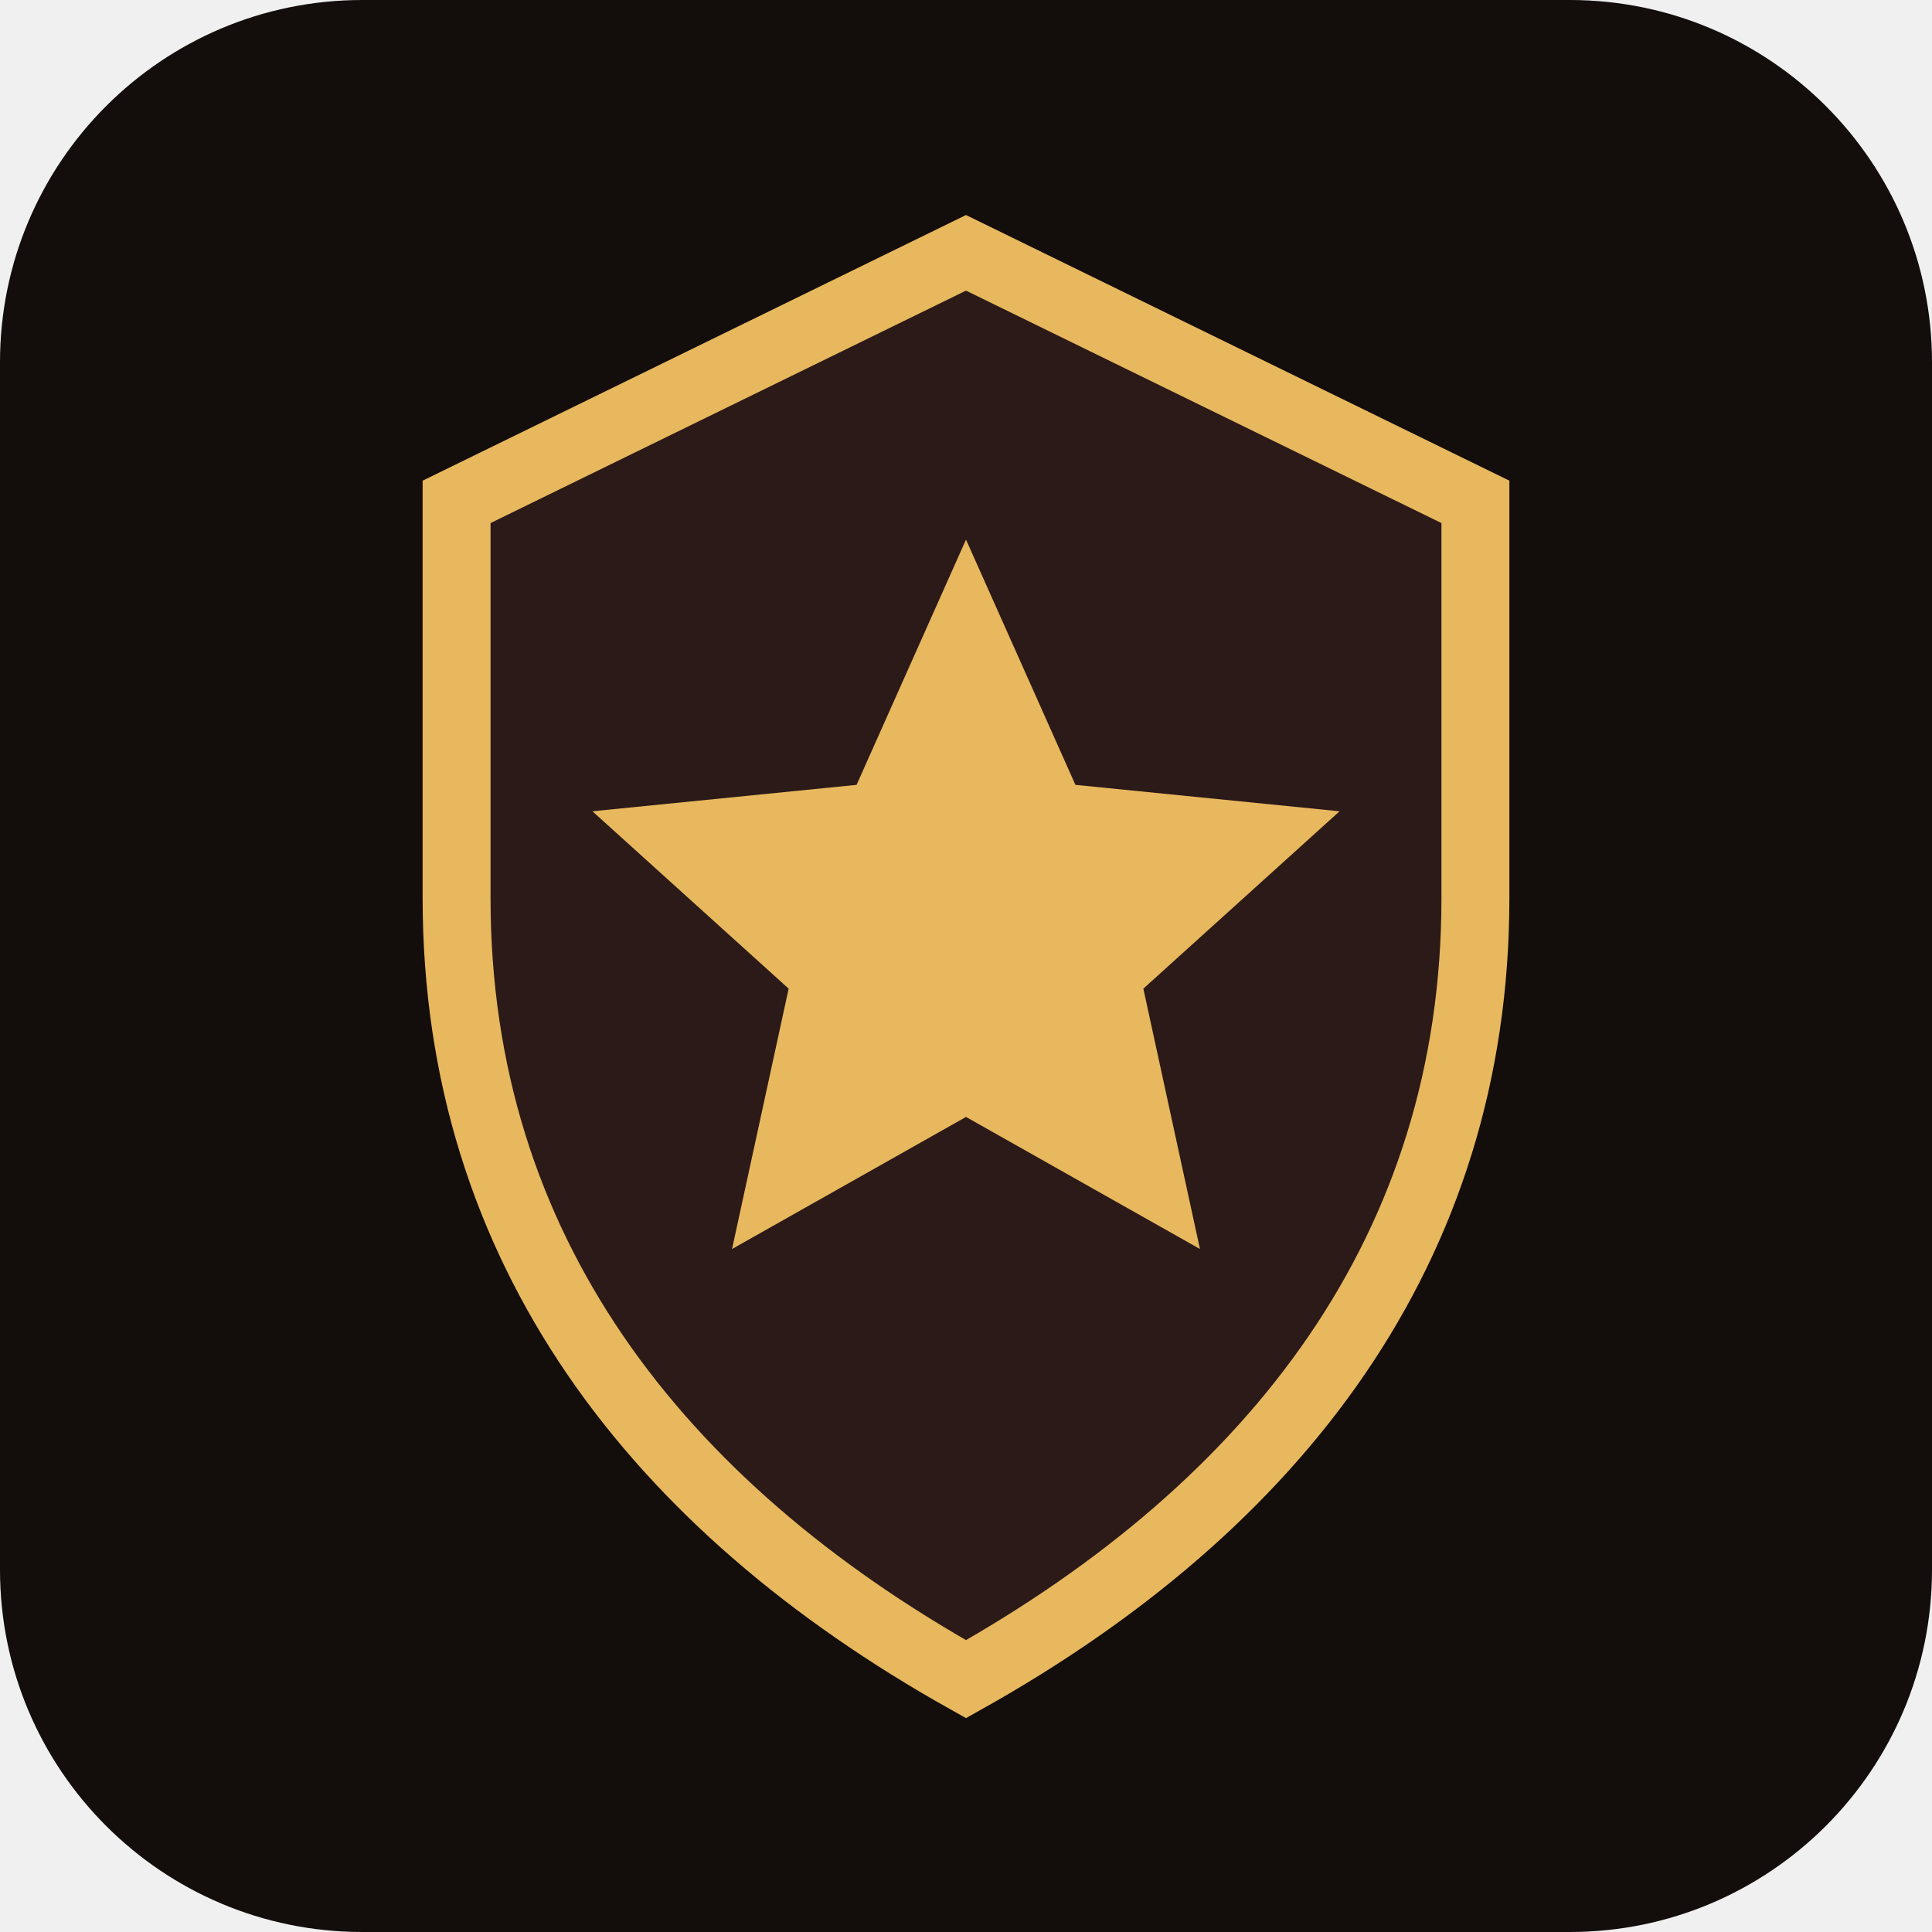
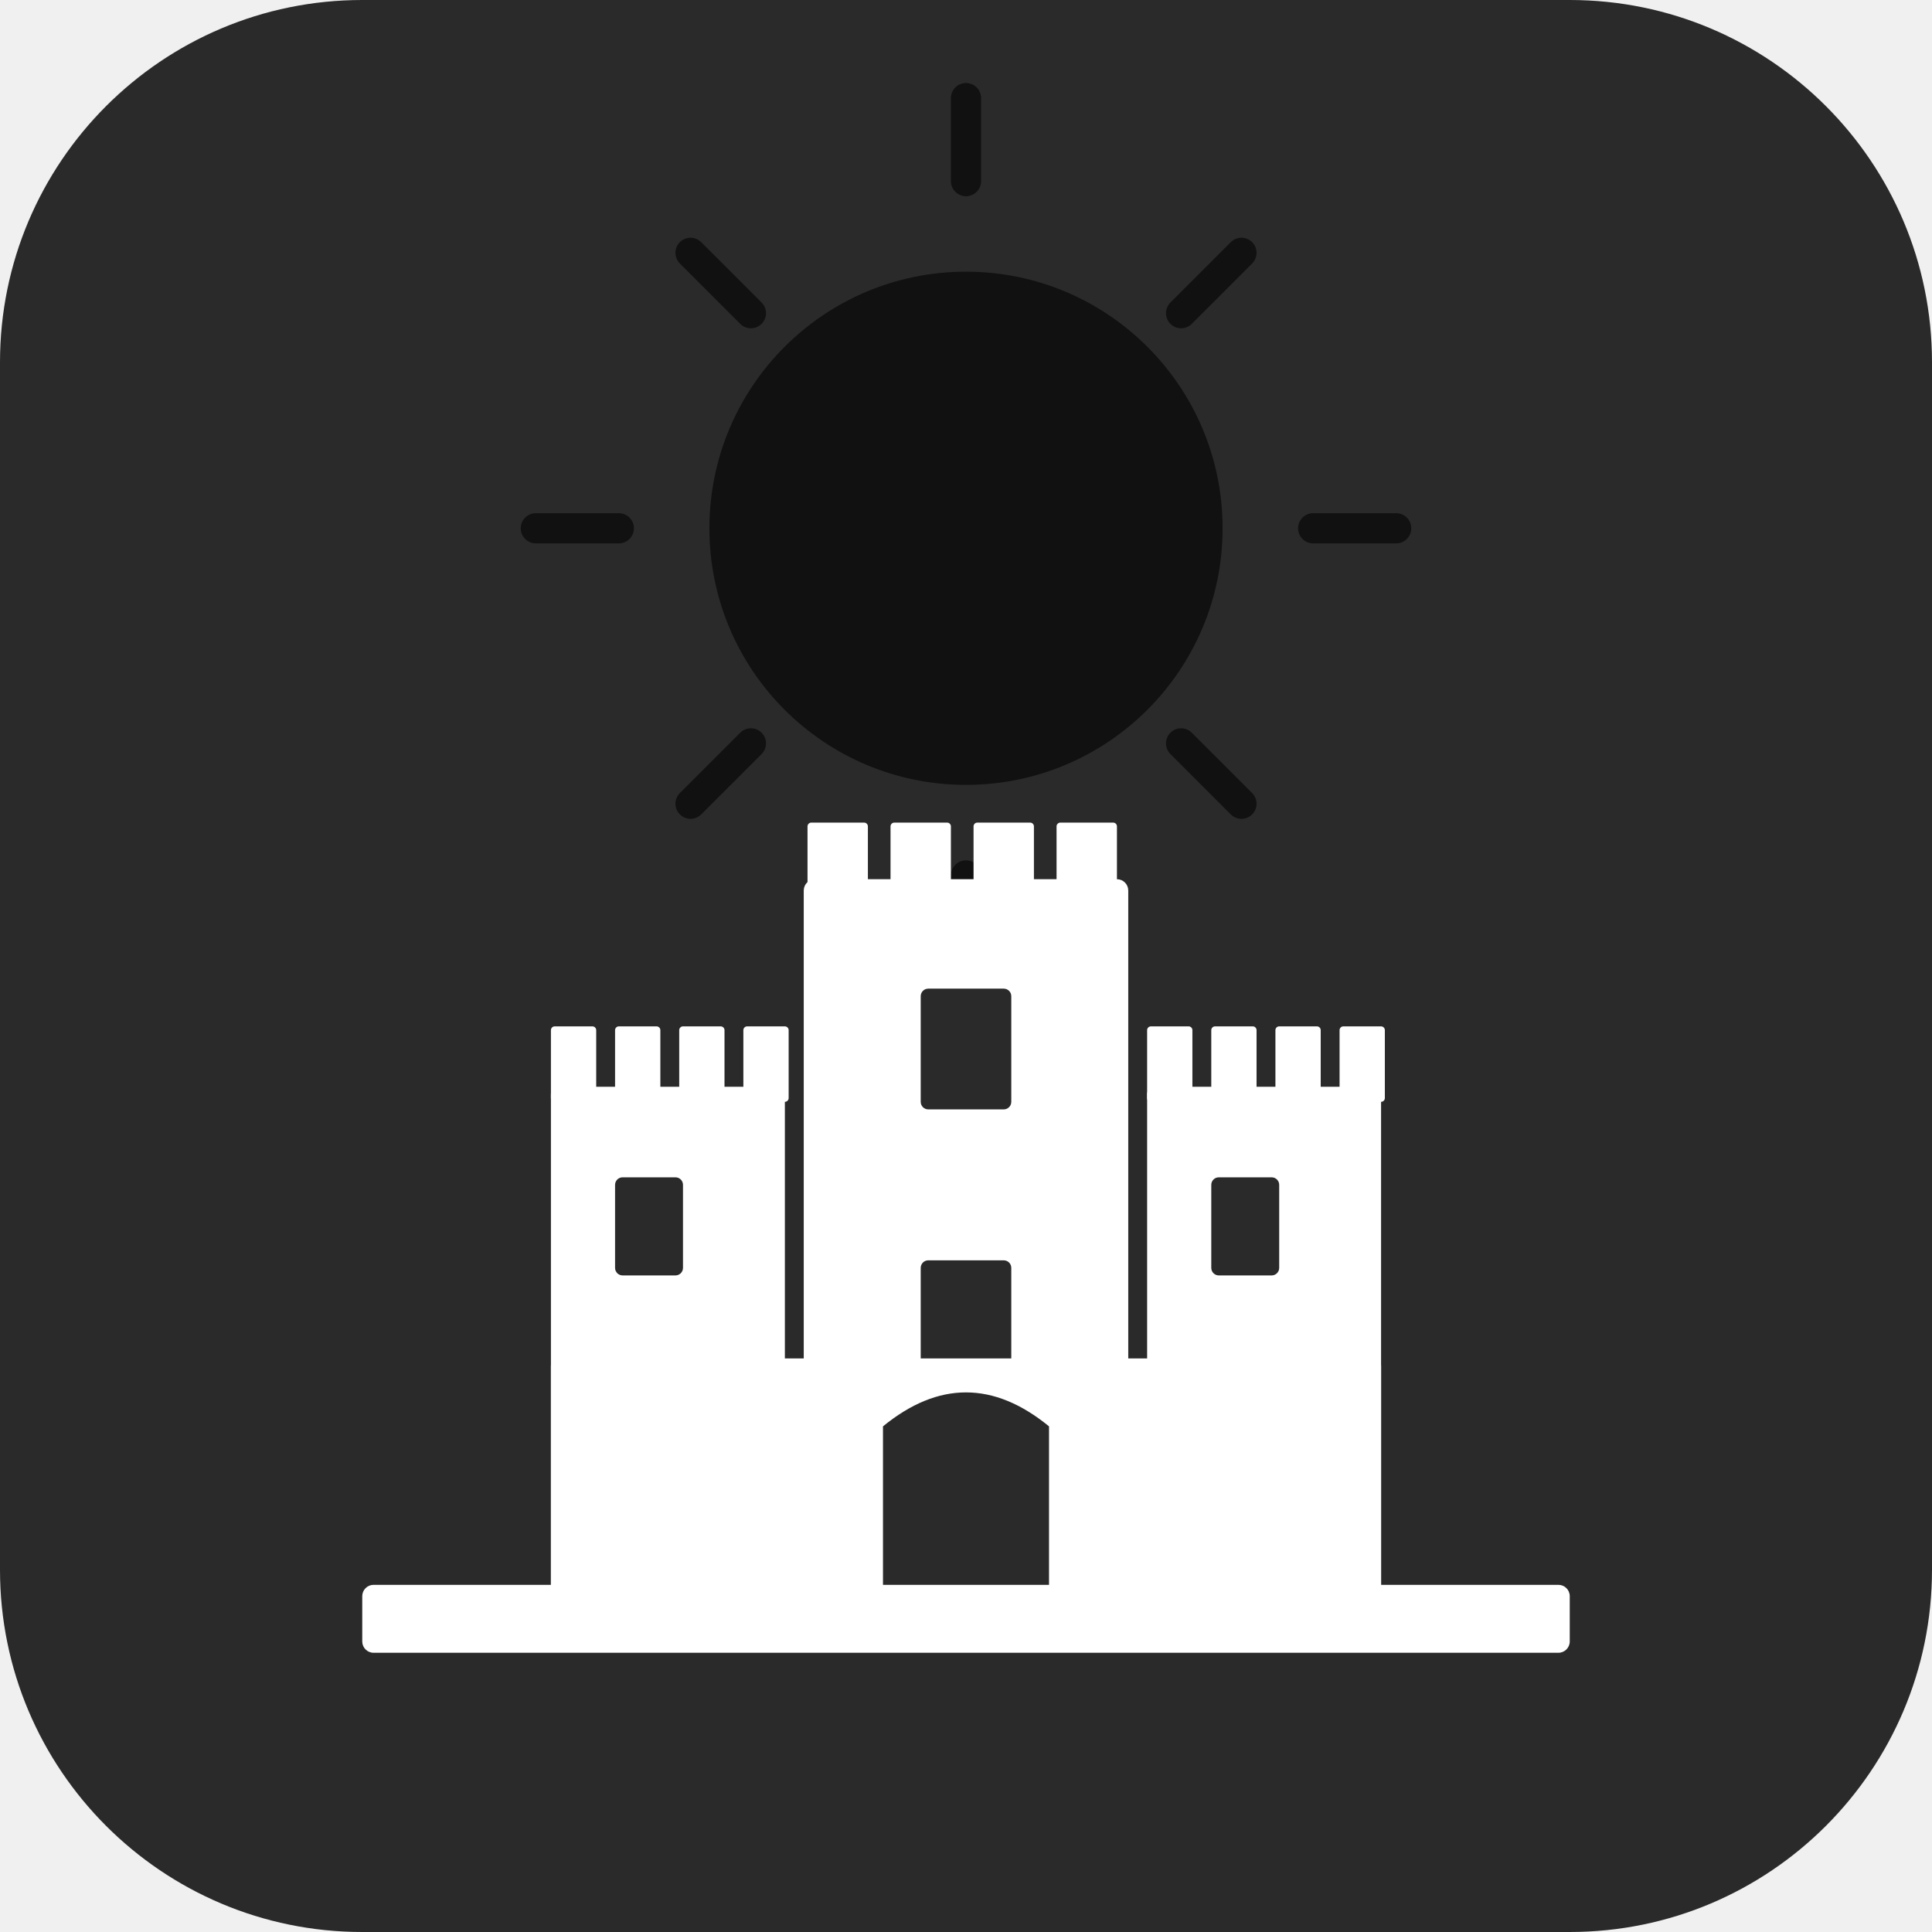
<svg xmlns="http://www.w3.org/2000/svg" viewBox="0 0 512 512">
-   <rect width="512" height="512" rx="96" fill="#130d0c" />
-   <path d="M256 67 391 133v105c0 93-53 161-135 207-82-46-135-114-135-207V133z" fill="#2b1a17" stroke="#e8b85e" stroke-width="18" />
-   <path d="m256 143 29 65 70 7-52 47 15 69-62-35-62 35 15-69-52-47 70-7z" fill="#e8b85e" />
+   <rect width="512" height="512" fill="#2a2a2a" rx="96" />
+   <circle cx="256" cy="140" r="68" fill="#111111" />
+   <g stroke="#111111" stroke-width="8" stroke-linecap="round">
+     <line x1="256" y1="48" x2="256" y2="26" />
+     <line x1="256" y1="232" x2="256" y2="254" />
+     <line x1="164" y1="140" x2="142" y2="140" />
+     <line x1="348" y1="140" x2="370" y2="140" />
+     <line x1="199" y1="83" x2="183" y2="67" />
+     <line x1="313" y1="83" x2="329" y2="67" />
+     <line x1="199" y1="197" x2="183" y2="213" />
+     <line x1="313" y1="197" x2="329" y2="213" />
+   </g>
+   <rect x="214" y="234" width="84" height="190" fill="white" stroke="white" stroke-width="2" rx="2" />
+   <rect x="214" y="218" width="16" height="22" fill="white" rx="1" />
+   <rect x="236" y="218" width="16" height="22" fill="white" rx="1" />
+   <rect x="258" y="218" width="16" height="22" fill="white" rx="1" />
+   <rect x="280" y="218" width="16" height="22" fill="white" rx="1" />
+   <rect x="244" y="262" width="24" height="32" fill="#2a2a2a" rx="2" />
+   <rect x="244" y="334" width="24" height="32" fill="#2a2a2a" rx="2" />
+   <rect x="146" y="288" width="62" height="136" fill="white" rx="2" />
+   <rect x="146" y="272" width="12" height="20" fill="white" rx="1" />
+   <rect x="163" y="272" width="12" height="20" fill="white" rx="1" />
+   <rect x="180" y="272" width="12" height="20" fill="white" rx="1" />
+   <rect x="197" y="272" width="12" height="20" fill="white" rx="1" />
+   <rect x="163" y="312" width="18" height="26" fill="#2a2a2a" rx="2" />
+   <rect x="304" y="288" width="62" height="136" fill="white" rx="2" />
+   <rect x="304" y="272" width="12" height="20" fill="white" rx="1" />
+   <rect x="321" y="272" width="12" height="20" fill="white" rx="1" />
+   <rect x="338" y="272" width="12" height="20" fill="white" rx="1" />
+   <rect x="355" y="272" width="12" height="20" fill="white" rx="1" />
+   <rect x="321" y="312" width="18" height="26" fill="#2a2a2a" rx="2" />
+   <rect x="146" y="360" width="220" height="64" fill="white" rx="2" />
+   <path d="M234 424 L234 378 Q256 360 278 378 L278 424 Z" fill="#2a2a2a" />
+   <rect x="96" y="420" width="320" height="18" fill="white" rx="3" />
</svg>
